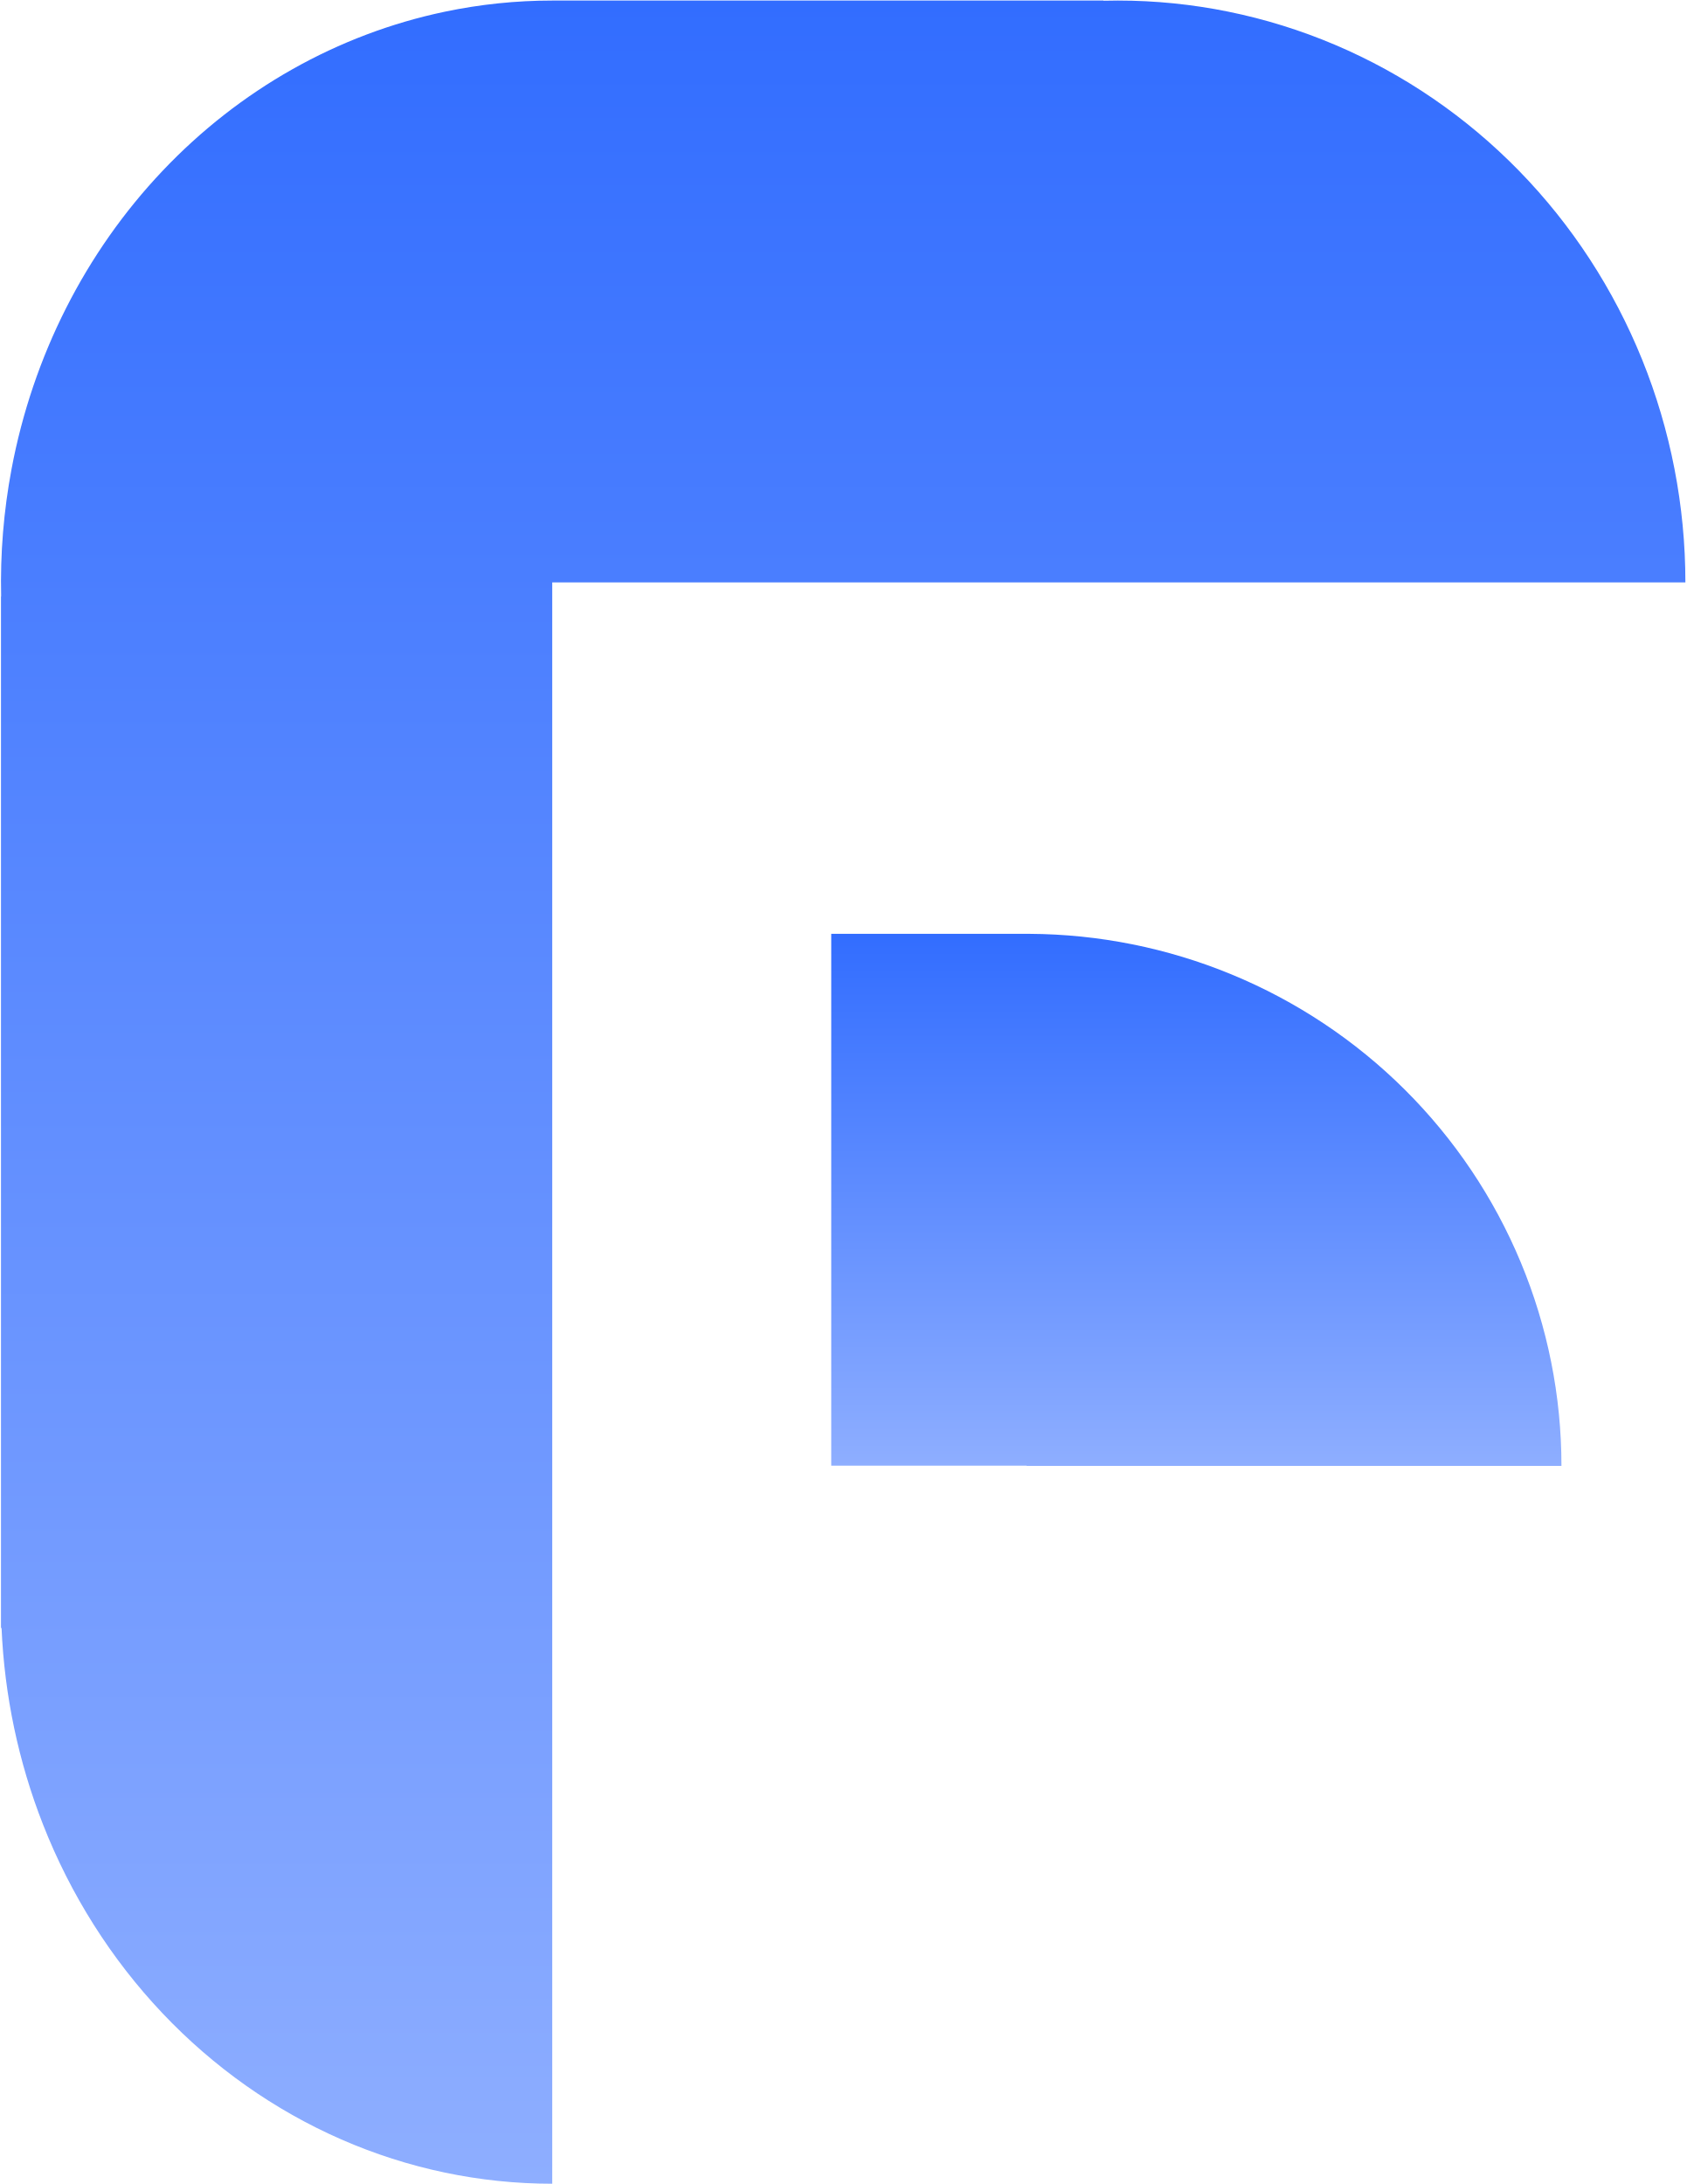
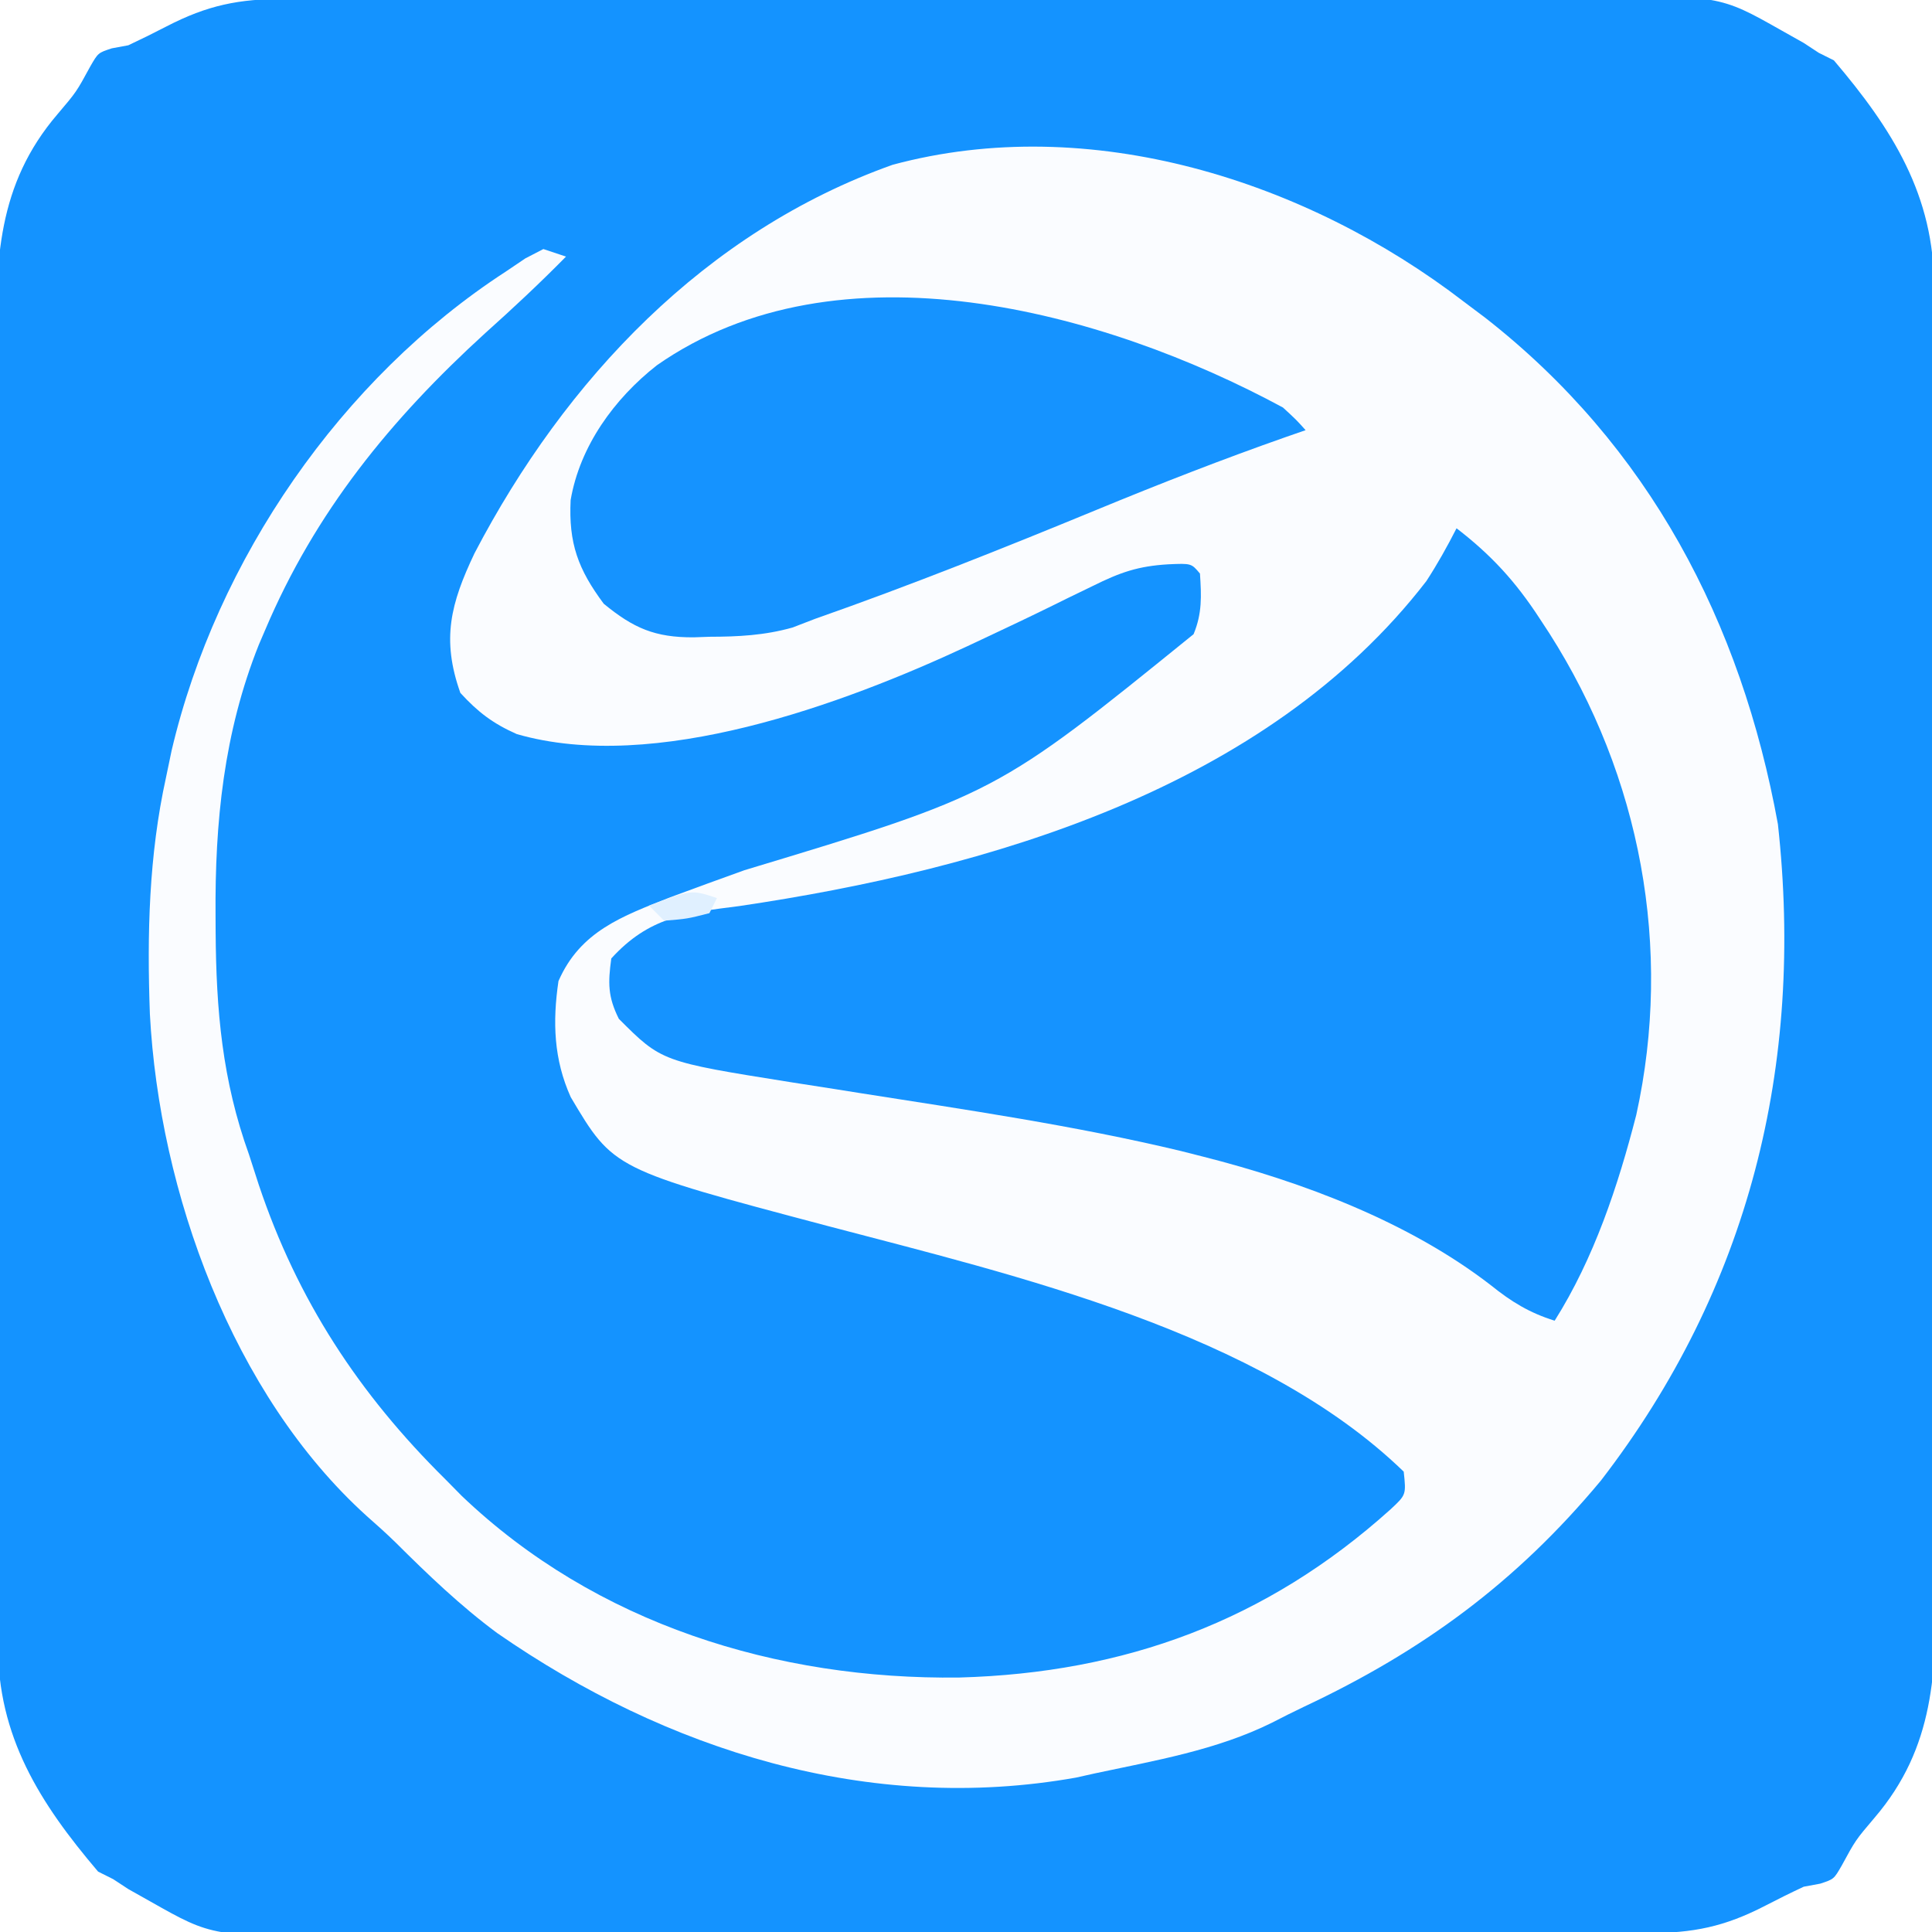
- <svg xmlns="http://www.w3.org/2000/svg" width="1041" height="1348" viewBox="0 0 1041 1348" fill="none">
-   <path d="M340.837 0.339L681.068 0.339V0.456C684.032 0.378 686.999 0.34 689.967 0.34C735.961 0.34 781.504 9.629 823.997 27.677C866.49 45.725 905.099 72.179 937.622 105.528C970.144 138.877 995.942 178.467 1013.54 222.04C1031.14 265.612 1040.2 312.312 1040.2 359.474L340.836 359.474L340.836 1347.84C296.157 1347.84 251.914 1338.55 210.636 1320.49C169.357 1302.43 131.85 1275.95 100.257 1242.58C68.664 1209.21 43.602 1169.59 26.504 1125.99C11.383 1087.43 2.752 1046.42 0.958 1004.81H0.606L0.606 368.098H0.704C0.106 341.831 2.237 315.443 7.143 289.411C20.271 219.745 52.675 155.754 100.257 105.528C147.839 55.302 208.462 21.098 274.461 7.24C296.426 2.628 318.657 0.339 340.837 0.339Z" fill="url(#paint0_linear_1172_228)" />
-   <path d="M633.639 904.645H513.029V576.37H635.422V576.377C678.161 576.607 720.454 585.093 759.951 601.37C799.997 617.874 836.384 642.064 867.033 672.559C897.683 703.054 921.996 739.257 938.583 779.101C955.171 818.944 963.709 861.648 963.709 904.775H633.639V904.645Z" fill="url(#paint1_linear_1172_228)" />
-   <defs>
-     <linearGradient id="paint0_linear_1172_228" x1="520.404" y1="0.339" x2="520.404" y2="1347.84" gradientUnits="userSpaceOnUse">
-       <stop stop-color="#326DFF" />
-       <stop offset="1" stop-color="#8EAEFF" />
-     </linearGradient>
-     <linearGradient id="paint1_linear_1172_228" x1="738.369" y1="576.37" x2="738.369" y2="904.775" gradientUnits="userSpaceOnUse">
-       <stop stop-color="#326DFF" />
-       <stop offset="1" stop-color="#8EAEFF" />
-     </linearGradient>
-   </defs>
+ <svg xmlns="http://www.w3.org/2000/svg" version="1.1" width="256" height="256">
+   <path d="M0 0 C0.796 -0.004 1.592 -0.007 2.412 -0.011 C5.088 -0.022 7.764 -0.026 10.44 -0.03 C12.355 -0.036 14.27 -0.043 16.185 -0.05 C22.484 -0.071 28.783 -0.081 35.082 -0.091 C37.251 -0.095 39.42 -0.099 41.589 -0.103 C51.78 -0.123 61.972 -0.137 72.164 -0.145 C83.923 -0.155 95.683 -0.181 107.442 -0.222 C116.533 -0.252 125.625 -0.267 134.716 -0.27 C140.145 -0.272 145.573 -0.281 151.002 -0.306 C156.113 -0.33 161.224 -0.334 166.335 -0.324 C168.206 -0.323 170.077 -0.329 171.948 -0.343 C190.102 -0.469 190.102 -0.469 198.266 4.147 C199.256 4.704 200.246 5.261 201.266 5.835 C201.926 6.268 202.586 6.701 203.266 7.147 C204.256 7.642 204.256 7.642 205.266 8.147 C212.998 17.241 218.584 26.046 218.533 38.242 C218.538 39.041 218.542 39.839 218.547 40.662 C218.559 43.329 218.558 45.995 218.556 48.662 C218.562 50.577 218.569 52.493 218.576 54.409 C218.594 59.607 218.599 64.806 218.6 70.004 C218.602 73.254 218.606 76.505 218.611 79.755 C218.63 91.1 218.638 102.445 218.636 113.791 C218.635 124.355 218.656 134.919 218.688 145.484 C218.714 154.562 218.725 163.641 218.723 172.72 C218.723 178.138 218.728 183.556 218.75 188.975 C218.769 194.074 218.769 199.172 218.755 204.271 C218.753 206.138 218.757 208.004 218.769 209.87 C218.84 221.583 218.662 231.658 210.641 241.022 C208.137 243.971 208.137 243.971 206.305 247.342 C205.266 249.147 205.266 249.147 203.457 249.741 C202.734 249.875 202.011 250.009 201.266 250.147 C199.561 250.944 197.874 251.78 196.203 252.647 C190.766 255.46 186.62 256.296 180.531 256.294 C179.735 256.298 178.939 256.302 178.119 256.305 C175.443 256.317 172.768 256.32 170.092 256.324 C168.176 256.33 166.261 256.337 164.346 256.344 C158.047 256.365 151.748 256.375 145.449 256.385 C143.28 256.389 141.112 256.394 138.943 256.398 C128.751 256.417 118.559 256.431 108.367 256.439 C96.608 256.449 84.849 256.475 73.089 256.516 C63.998 256.546 54.906 256.561 45.815 256.564 C40.386 256.567 34.958 256.575 29.53 256.601 C24.418 256.624 19.308 256.628 14.196 256.618 C12.325 256.617 10.454 256.624 8.583 256.637 C-9.57 256.763 -9.57 256.763 -17.734 252.147 C-18.724 251.59 -19.714 251.033 -20.734 250.46 C-21.394 250.027 -22.054 249.593 -22.734 249.147 C-23.394 248.817 -24.054 248.487 -24.734 248.147 C-32.467 239.054 -38.053 230.249 -38.002 218.052 C-38.009 216.854 -38.009 216.854 -38.016 215.632 C-38.028 212.966 -38.027 210.299 -38.025 207.633 C-38.031 205.717 -38.038 203.801 -38.045 201.886 C-38.063 196.687 -38.068 191.489 -38.069 186.29 C-38.07 183.04 -38.075 179.79 -38.08 176.54 C-38.098 165.194 -38.107 153.849 -38.105 142.504 C-38.104 131.939 -38.125 121.375 -38.156 110.811 C-38.183 101.732 -38.193 92.653 -38.192 83.574 C-38.192 78.156 -38.197 72.738 -38.218 67.319 C-38.238 62.221 -38.238 57.122 -38.223 52.023 C-38.221 50.157 -38.226 48.29 -38.238 46.424 C-38.309 34.711 -38.131 24.636 -30.109 15.272 C-27.606 12.323 -27.606 12.323 -25.773 8.952 C-24.734 7.147 -24.734 7.147 -22.926 6.553 C-21.841 6.352 -21.841 6.352 -20.734 6.147 C-19.03 5.35 -17.342 4.514 -15.672 3.647 C-10.234 0.834 -6.089 -0.002 0 0 Z " fill="#1493FF" transform="translate(37.73439,-0.147171)" />
+   <path d="M0 0 C1.392 1.046 1.392 1.046 2.812 2.113 C24.499 19.071 36.715 42.418 41.582 69.203 C45.097 101.133 37.784 130.686 18.125 156.188 C6.913 169.672 -5.51 178.775 -21.255 186.172 C-22.658 186.838 -24.045 187.539 -25.426 188.25 C-32.786 191.909 -41.015 193.292 -49 195 C-49.791 195.177 -50.582 195.354 -51.397 195.537 C-78.856 200.42 -105.69 191.944 -128.111 176.397 C-132.98 172.795 -137.318 168.63 -141.604 164.364 C-142.837 163.159 -144.124 162.01 -145.418 160.871 C-163.218 144.772 -172.885 117.918 -174.139 94.388 C-174.525 83.8 -174.284 73.382 -172 63 C-171.755 61.826 -171.51 60.651 -171.258 59.441 C-165.305 34.13 -148.766 10.137 -127 -4 C-126.136 -4.583 -125.273 -5.165 -124.383 -5.766 C-123.596 -6.173 -122.81 -6.58 -122 -7 C-121.01 -6.67 -120.02 -6.34 -119 -6 C-122.455 -2.489 -126.014 0.839 -129.688 4.125 C-142.231 15.565 -152.241 27.825 -158.875 43.5 C-159.149 44.139 -159.423 44.778 -159.706 45.436 C-164.347 57.064 -165.535 68.952 -165.438 81.375 C-165.434 82.054 -165.431 82.732 -165.428 83.431 C-165.359 93.877 -164.557 103.137 -161 113 C-160.57 114.325 -160.141 115.65 -159.715 116.977 C-154.59 132.282 -146.436 144.697 -135 156 C-134.283 156.727 -133.567 157.454 -132.828 158.203 C-115.046 175.183 -91.043 182.592 -66.883 182.281 C-44.956 181.67 -26.19 174.788 -9.766 160.016 C-7.671 158.07 -7.671 158.07 -8 155 C-27.128 136.462 -59.48 128.999 -84.375 122.438 C-112.714 114.926 -112.714 114.926 -118.375 105.375 C-120.634 100.362 -120.793 95.393 -120 90 C-117.116 83.39 -111.534 81.391 -105.173 78.887 C-101.914 77.674 -98.646 76.49 -95.375 75.312 C-62.018 65.239 -62.018 65.239 -35.844 44.031 C-34.699 41.275 -34.803 38.951 -35 36 C-36.14 34.641 -36.14 34.641 -39.177 34.773 C-43.227 35.014 -45.565 35.843 -49.176 37.633 C-50.324 38.189 -51.473 38.745 -52.656 39.319 C-53.552 39.762 -53.552 39.762 -54.465 40.214 C-57.59 41.755 -60.741 43.241 -63.895 44.723 C-64.514 45.014 -65.133 45.305 -65.772 45.605 C-82.286 53.303 -107.264 62.548 -125.527 57.27 C-128.68 55.873 -130.672 54.358 -133 51.812 C-135.532 44.692 -134.279 39.949 -131.125 33.312 C-119.082 10.249 -100.523 -9.348 -75.715 -18.168 C-49.599 -25.2 -20.931 -16.103 0 0 Z " fill="#FAFCFF" transform="translate(194,40)" />
+   <path d="M0 0 C4.605 3.541 7.839 7.08 11 11.938 C11.429 12.593 11.859 13.248 12.301 13.923 C24.38 32.868 28.68 55.634 23.816 77.724 C21.396 87.154 18.212 96.737 13 105 C9.656 103.955 7.253 102.482 4.562 100.312 C-6.305 91.91 -20.406 86.599 -33.625 83.25 C-34.591 83.005 -35.556 82.759 -36.551 82.507 C-50.626 79.138 -64.981 77.052 -79.268 74.804 C-80.293 74.64 -81.319 74.477 -82.375 74.308 C-84.303 74.001 -86.232 73.7 -88.162 73.406 C-105.329 70.671 -105.329 70.671 -111 65 C-112.463 62.074 -112.445 60.244 -112 57 C-107.037 51.541 -102.175 50.955 -95.062 50.062 C-62.138 45.191 -25.23 34.524 -4 7 C-2.51 4.708 -1.246 2.439 0 0 Z " fill="#1593FF" transform="translate(193,70)" />
+   <path d="M0 0 C1.771 1.63 1.771 1.63 3 3 C2.171 3.287 1.343 3.574 0.489 3.87 C-7.998 6.85 -16.336 10.103 -24.65 13.535 C-37.003 18.629 -49.389 23.574 -62 28 C-62.987 28.38 -63.975 28.761 -64.992 29.152 C-68.684 30.193 -72.195 30.368 -76 30.375 C-76.686 30.399 -77.372 30.424 -78.078 30.449 C-83.215 30.479 -86.065 29.233 -90 26 C-93.405 21.431 -94.668 17.975 -94.387 12.266 C-93.165 5.109 -88.595 -1.183 -82.961 -5.598 C-58.974 -22.372 -23.831 -12.886 0 0 Z " fill="#1593FF" transform="translate(170,54)" />
+   <path d="M0 0 C-0.33 0.66 -0.66 1.32 -1 2 C-3.938 2.75 -3.938 2.75 -7 3 C-7.66 2.34 -8.32 1.68 -9 1 C-3.375 -1.125 -3.375 -1.125 0 0 Z " fill="#E0F0FF" transform="translate(95,119)" />
+   <path d="M0 0 C2 1 2 1 2 1 Z " fill="#0081FF" transform="translate(229,255)" />
+   <path d="M0 0 C2 1 2 1 2 1 Z " fill="#0081FF" transform="translate(25,255)" />
+   <path d="M0 0 C2 1 2 1 2 1 Z " fill="#0081FF" transform="translate(232,254)" />
+   <path d="M0 0 C2 1 2 1 2 1 Z " fill="#0081FF" transform="translate(22,254)" />
+   <path d="M0 0 C2 1 2 1 2 1 Z " fill="#0081FF" transform="translate(234,253)" />
+   <path d="M0 0 C2 1 2 1 2 1 Z " fill="#0081FF" transform="translate(20,253)" />
+   <path d="M0 0 C2 1 2 1 2 1 Z " fill="#0081FF" transform="translate(237,251)" />
+   <path d="M0 0 C2 1 2 1 2 1 Z " fill="#0081FF" transform="translate(17,251)" />
+   <path d="" fill="#0081FF" transform="translate(0,0)" />
+   <path d="" fill="#0081FF" transform="translate(0,0)" />
+   <path d="" fill="#0081FF" transform="translate(0,0)" />
+   <path d="" fill="#0081FF" transform="translate(0,0)" />
+   <path d="M0 0 C2 1 2 1 2 1 Z " fill="#0081FF" transform="translate(237,4)" />
+   <path d="M0 0 C2 1 2 1 2 1 Z " fill="#0081FF" transform="translate(17,4)" />
+   <path d="M0 0 C2 1 2 1 2 1 Z " fill="#0081FF" transform="translate(234,2)" />
+   <path d="M0 0 C2 1 2 1 2 1 Z " fill="#0081FF" transform="translate(20,2)" />
+   <path d="M0 0 C2 1 2 1 2 1 Z " fill="#0081FF" transform="translate(232,1)" />
+   <path d="M0 0 C2 1 2 1 2 1 Z " fill="#0081FF" transform="translate(22,1)" />
+   <path d="M0 0 C2 1 2 1 2 1 Z " fill="#0081FF" transform="translate(229,0)" />
+   <path d="M0 0 C2 1 2 1 2 1 Z " fill="#0081FF" transform="translate(25,0)" />
+   <path d="" fill="#0081FF" transform="translate(0,0)" />
+   <path d="" fill="#0081FF" transform="translate(0,0)" />
+   <path d="" fill="#0081FF" transform="translate(0,0)" />
+   <path d="" fill="#0081FF" transform="translate(0,0)" />
+   <path d="" fill="#0081FF" transform="translate(0,0)" />
+   <path d="" fill="#0081FF" transform="translate(0,0)" />
+   <path d="" fill="#0081FF" transform="translate(0,0)" />
+   <path d="" fill="#0081FF" transform="translate(0,0)" />
+   <path d="" fill="#0081FF" transform="translate(0,0)" />
+   <path d="" fill="#0081FF" transform="translate(0,0)" />
+   <path d="" fill="#0081FF" transform="translate(0,0)" />
+   <path d="" fill="#0081FF" transform="translate(0,0)" />
+   <path d="" fill="#0081FF" transform="translate(0,0)" />
+   <path d="" fill="#0081FF" transform="translate(0,0)" />
+   <path d="" fill="#0081FF" transform="translate(0,0)" />
+   <path d="" fill="#0081FF" transform="translate(0,0)" />
+   <path d="" fill="#0081FF" transform="translate(0,0)" />
+   <path d="" fill="#0081FF" transform="translate(0,0)" />
+   <path d="" fill="#0081FF" transform="translate(0,0)" />
+   <path d="" fill="#0081FF" transform="translate(0,0)" />
+   <path d="" fill="#0081FF" transform="translate(0,0)" />
+   <path d="" fill="#0081FF" transform="translate(0,0)" />
+   <path d="" fill="#0081FF" transform="translate(0,0)" />
+   <path d="" fill="#0081FF" transform="translate(0,0)" />
+   <path d="" fill="#0081FF" transform="translate(0,0)" />
+   <path d="" fill="#0081FF" transform="translate(0,0)" />
+   <path d="" fill="#0081FF" transform="translate(0,0)" />
+   <path d="" fill="#0081FF" transform="translate(0,0)" />
+   <path d="" fill="#0081FF" transform="translate(0,0)" />
+   <path d="" fill="#0081FF" transform="translate(0,0)" />
+   <path d="" fill="#0081FF" transform="translate(0,0)" />
+   <path d="" fill="#0081FF" transform="translate(0,0)" />
+   <path d="" fill="#0081FF" transform="translate(0,0)" />
+   <path d="" fill="#0081FF" transform="translate(0,0)" />
+   <path d="" fill="#0081FF" transform="translate(0,0)" />
+   <path d="" fill="#0081FF" transform="translate(0,0)" />
+   <path d="" fill="#0081FF" transform="translate(0,0)" />
+   <path d="" fill="#0081FF" transform="translate(0,0)" />
+   <path d="" fill="#0081FF" transform="translate(0,0)" />
+   <path d="" fill="#0081FF" transform="translate(0,0)" />
+   <path d="" fill="#0081FF" transform="translate(0,0)" />
+   <path d="" fill="#0081FF" transform="translate(0,0)" />
+   <path d="" fill="#0081FF" transform="translate(0,0)" />
+   <path d="" fill="#0081FF" transform="translate(0,0)" />
+   <path d="" fill="#0081FF" transform="translate(0,0)" />
+   <path d="" fill="#0081FF" transform="translate(0,0)" />
+   <path d="" fill="#0081FF" transform="translate(0,0)" />
+   <path d="" fill="#0081FF" transform="translate(0,0)" />
+   <path d="" fill="#0081FF" transform="translate(0,0)" />
+   <path d="" fill="#0081FF" transform="translate(0,0)" />
+   <path d="" fill="#0081FF" transform="translate(0,0)" />
+   <path d="" fill="#0081FF" transform="translate(0,0)" />
+   <path d="" fill="#0081FF" transform="translate(0,0)" />
+   <path d="" fill="#0081FF" transform="translate(0,0)" />
+   <path d="" fill="#0081FF" transform="translate(0,0)" />
+   <path d="" fill="#0081FF" transform="translate(0,0)" />
+   <path d="" fill="#0081FF" transform="translate(0,0)" />
+   <path d="" fill="#0081FF" transform="translate(0,0)" />
+   <path d="" fill="#0081FF" transform="translate(0,0)" />
+   <path d="" fill="#0081FF" transform="translate(0,0)" />
</svg>
